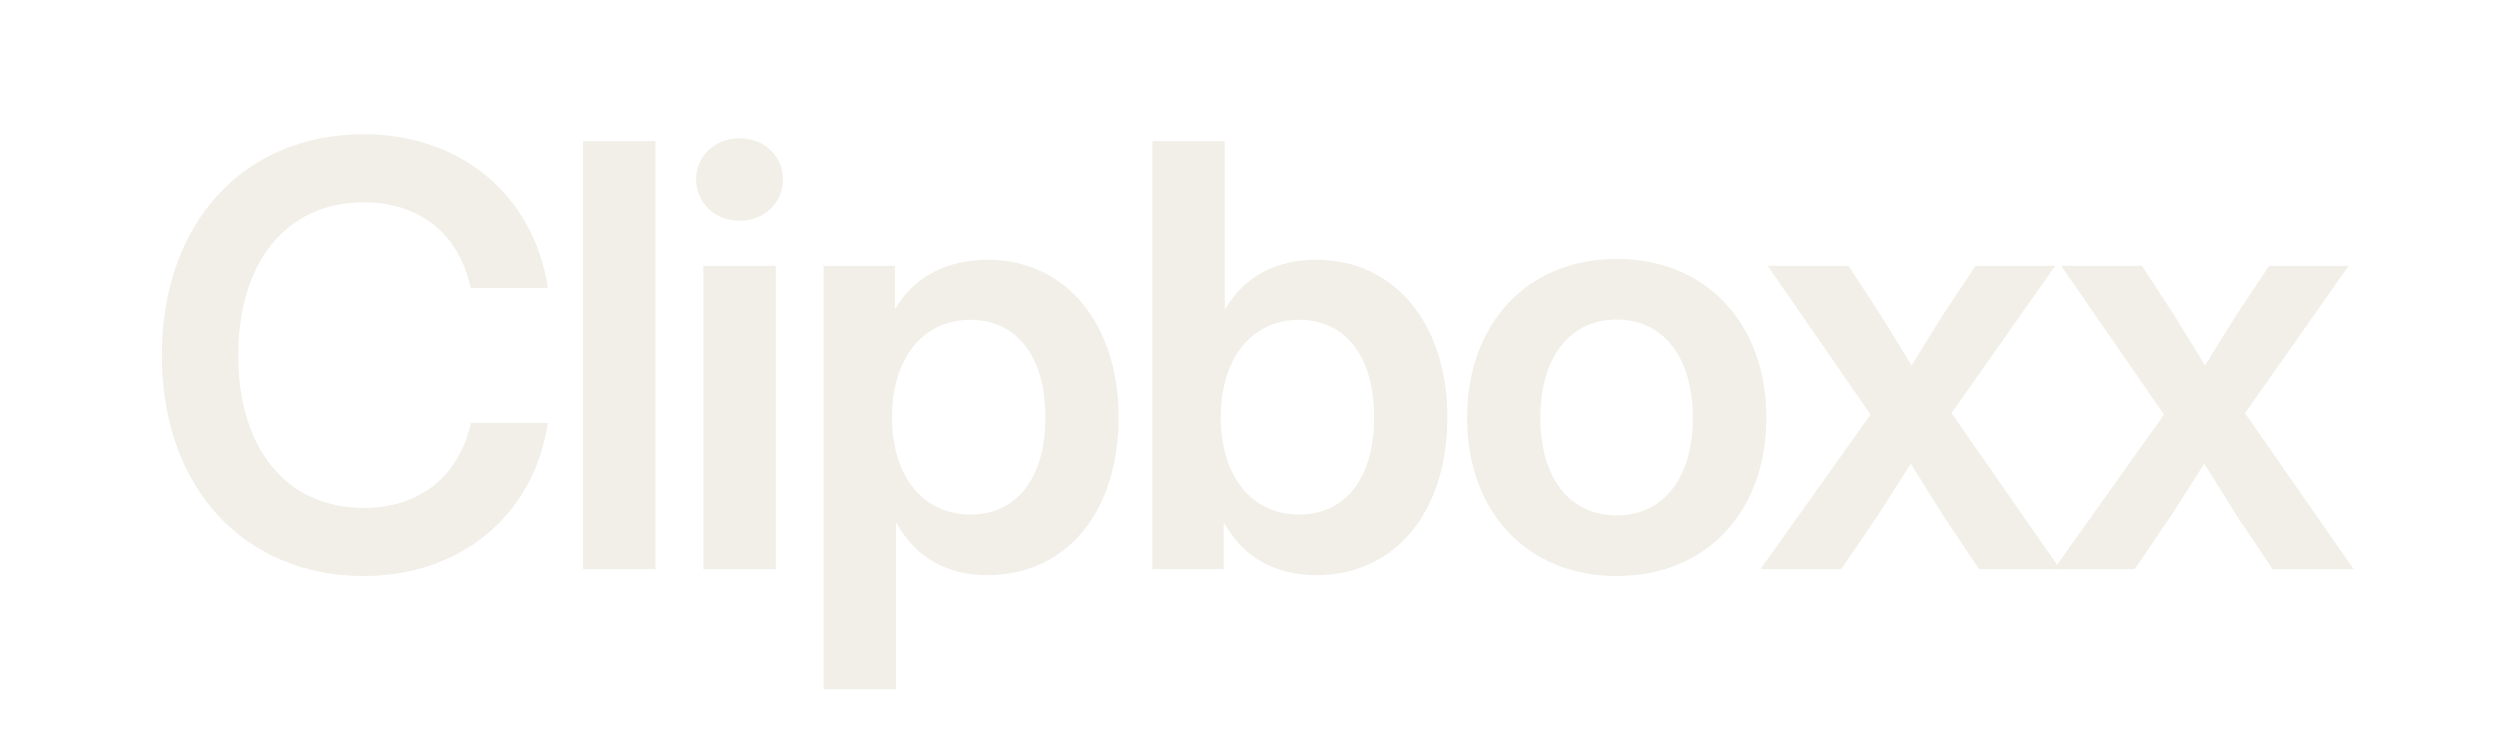
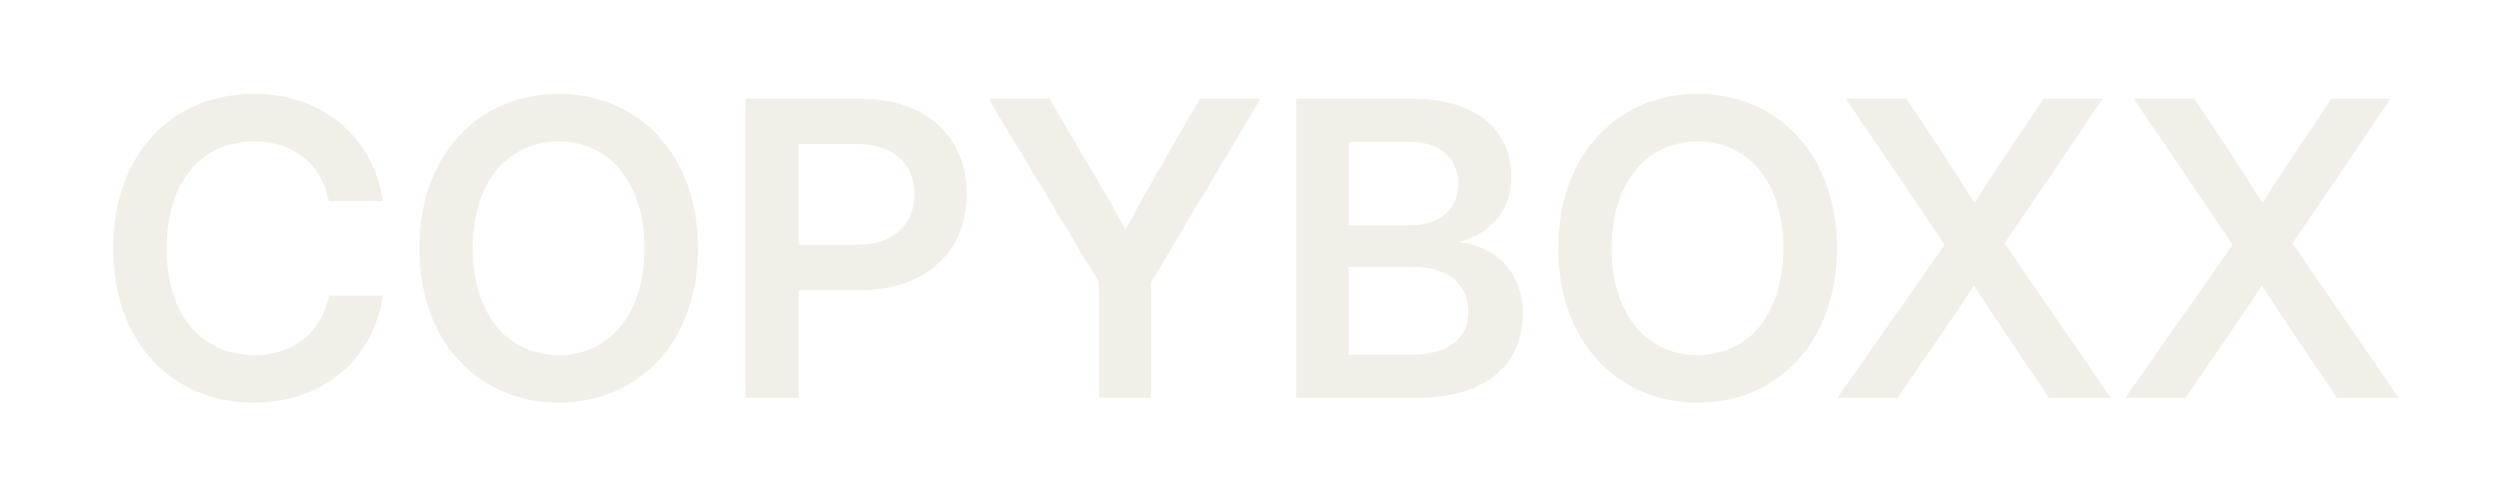
- <svg xmlns="http://www.w3.org/2000/svg" viewBox="0 0 425 125" width="425" height="125">
+ <svg xmlns="http://www.w3.org/2000/svg" viewBox="0 0 608 121" width="608" height="121">
  <path fill="#f1efe7" transform="translate(24.00 96.75)" d="M37.793 1.172C54.199 1.172 66.699 -8.984 69.141 -24.854H56.055C54.004 -15.625 47.168 -10.4 37.891 -10.4C24.512 -10.4 16.504 -20.703 16.504 -36.328C16.504 -52.051 24.561 -62.354 37.891 -62.354C47.217 -62.354 54.053 -57.08 56.006 -47.803H69.141C66.699 -63.721 54.199 -73.926 37.793 -73.926C17.725 -73.926 3.516 -59.18 3.516 -36.328C3.516 -13.623 17.725 1.172 37.793 1.172Z" />
-   <path fill="#f1efe7" transform="translate(93.66 96.75)" d="M17.773 -72.754H5.469V0.0H17.773Z" />
-   <path fill="#f1efe7" transform="translate(114.10 96.75)" d="M5.469 0.0H17.773V-51.562H5.469ZM11.621 -59.229C15.82 -59.229 18.994 -62.256 18.994 -66.26C18.994 -70.215 15.82 -73.242 11.621 -73.242C7.422 -73.242 4.248 -70.215 4.248 -66.26C4.248 -62.256 7.422 -59.229 11.621 -59.229Z" />
-   <path fill="#f1efe7" transform="translate(134.55 96.75)" d="M5.469 20.41H17.773V-7.764H17.92C21.143 -1.904 26.562 1.025 33.301 1.025C46.777 1.025 55.615 -9.766 55.615 -25.83C55.615 -41.699 46.631 -52.588 33.35 -52.588C26.66 -52.588 20.947 -49.854 17.725 -44.385H17.578V-51.562H5.469ZM30.42 -9.277C22.363 -9.277 17.09 -15.771 17.09 -25.83C17.09 -35.84 22.363 -42.383 30.42 -42.383C38.037 -42.383 43.164 -36.475 43.164 -25.83C43.164 -15.137 38.037 -9.277 30.42 -9.277Z" />
-   <path fill="#f1efe7" transform="translate(190.44 96.75)" d="M33.301 1.025C46.777 1.025 55.615 -9.766 55.615 -25.83C55.615 -41.699 46.631 -52.588 33.35 -52.588C26.66 -52.588 21.191 -49.902 17.871 -44.238H17.773V-72.754H5.469V0.0H17.578V-7.861H17.676C20.898 -1.904 26.562 1.025 33.301 1.025ZM30.42 -9.277C22.363 -9.277 17.09 -15.771 17.09 -25.83C17.09 -35.84 22.363 -42.383 30.42 -42.383C38.037 -42.383 43.164 -36.475 43.164 -25.83C43.164 -15.137 38.037 -9.277 30.42 -9.277Z" />
-   <path fill="#f1efe7" transform="translate(246.33 96.75)" d="M28.516 1.172C43.701 1.172 53.955 -9.717 53.955 -25.732C53.955 -41.748 43.701 -52.734 28.516 -52.734C13.33 -52.734 3.076 -41.748 3.076 -25.732C3.076 -9.717 13.33 1.172 28.516 1.172ZM28.516 -9.131C20.557 -9.131 15.527 -15.43 15.527 -25.732C15.527 -36.084 20.605 -42.432 28.516 -42.432C36.377 -42.432 41.455 -36.035 41.455 -25.732C41.455 -15.479 36.426 -9.131 28.516 -9.131Z" />
-   <path fill="#f1efe7" transform="translate(298.41 96.75)" d="M0.879 0.0H14.6L20.85 -9.18C22.803 -12.207 24.609 -15.088 26.416 -17.92C28.223 -15.088 29.98 -12.207 31.885 -9.18L38.037 0.0H51.807L33.35 -26.514L50.977 -51.562H37.451L31.982 -43.359C30.078 -40.332 28.32 -37.5 26.562 -34.619C24.805 -37.5 23.047 -40.332 21.191 -43.359L15.82 -51.562H2.1L19.58 -26.27Z" />
-   <path fill="#f1efe7" transform="translate(348.30 96.75)" d="M0.879 0.0H14.6L20.85 -9.18C22.803 -12.207 24.609 -15.088 26.416 -17.92C28.223 -15.088 29.98 -12.207 31.885 -9.18L38.037 0.0H51.807L33.35 -26.514L50.977 -51.562H37.451L31.982 -43.359C30.078 -40.332 28.32 -37.5 26.562 -34.619C24.805 -37.5 23.047 -40.332 21.191 -43.359L15.82 -51.562H2.1L19.58 -26.27Z" />
+   <path fill="#f1efe7" transform="translate(98.46 96.75)" d="M37.402 1.172C56.885 1.172 71.289 -13.623 71.289 -36.328C71.289 -59.131 56.885 -73.926 37.402 -73.926C17.92 -73.926 3.516 -59.131 3.516 -36.328C3.516 -13.672 17.92 1.172 37.402 1.172ZM37.402 -10.4C25.488 -10.4 16.504 -19.727 16.504 -36.328C16.504 -52.979 25.488 -62.354 37.402 -62.354C49.268 -62.354 58.252 -52.979 58.252 -36.328C58.252 -19.727 49.268 -10.4 37.402 -10.4Z" />
+   <path fill="#f1efe7" transform="translate(175.27 96.75)" d="M6.055 0.0H18.945V-26.172H33.594C49.561 -26.172 59.814 -35.205 59.814 -49.512C59.814 -63.77 49.805 -72.754 33.838 -72.754H6.055ZM18.945 -37.207V-61.719H33.105C41.797 -61.719 47.119 -57.08 47.119 -49.512C47.119 -41.895 41.797 -37.207 33.105 -37.207Z" />
+   <path fill="#f1efe7" transform="translate(239.77 96.75)" d="M27.49 0.0H40.186V-28.125L66.797 -72.754H52.002L39.16 -50.342C37.354 -47.217 35.645 -44.043 33.936 -40.869C32.227 -44.043 30.469 -47.217 28.613 -50.342L15.479 -72.754H0.635L27.49 -28.125Z" />
+   <path fill="#f1efe7" transform="translate(309.20 96.75)" d="M6.055 0.0H35.449C52.295 0.0 61.133 -8.203 61.133 -20.459C61.133 -30.811 54.395 -36.816 45.703 -37.842V-37.939C53.516 -40.088 58.35 -45.459 58.35 -53.857C58.35 -65.234 49.512 -72.754 34.18 -72.754H6.055ZM18.75 -10.498V-31.836H34.375C42.969 -31.836 47.9 -27.637 47.9 -20.898C47.9 -14.209 42.871 -10.498 34.082 -10.498ZM18.75 -41.943V-62.256H33.594C40.967 -62.256 45.459 -58.35 45.459 -52.1C45.459 -45.898 40.967 -41.943 33.594 -41.943Z" />
+   <path fill="#f1efe7" transform="translate(375.46 96.75)" d="M37.402 1.172C56.885 1.172 71.289 -13.623 71.289 -36.328C71.289 -59.131 56.885 -73.926 37.402 -73.926C17.92 -73.926 3.516 -59.131 3.516 -36.328C3.516 -13.672 17.92 1.172 37.402 1.172ZM37.402 -10.4C25.488 -10.4 16.504 -19.727 16.504 -36.328C16.504 -52.979 25.488 -62.354 37.402 -62.354C49.268 -62.354 58.252 -52.979 58.252 -36.328C58.252 -19.727 49.268 -10.4 37.402 -10.4Z" />
+   <path fill="#f1efe7" transform="translate(446.06 96.75)" d="M0.781 0.0H15.43L26.758 -16.504C29.248 -20.117 31.641 -23.682 33.984 -27.295C36.328 -23.682 38.672 -20.117 41.113 -16.504L52.246 0.0H67.236L41.455 -37.598L65.332 -72.754H50.977L41.846 -59.277C39.209 -55.322 36.67 -51.367 34.131 -47.412C31.641 -51.367 29.102 -55.322 26.562 -59.277L17.578 -72.754H2.832L26.904 -37.207Z" />
+   <path fill="#f1efe7" transform="translate(516.08 96.75)" d="M0.781 0.0H15.43L26.758 -16.504C29.248 -20.117 31.641 -23.682 33.984 -27.295C36.328 -23.682 38.672 -20.117 41.113 -16.504L52.246 0.0H67.236L41.455 -37.598L65.332 -72.754H50.977L41.846 -59.277C39.209 -55.322 36.67 -51.367 34.131 -47.412C31.641 -51.367 29.102 -55.322 26.562 -59.277L17.578 -72.754H2.832L26.904 -37.207Z" />
</svg>
